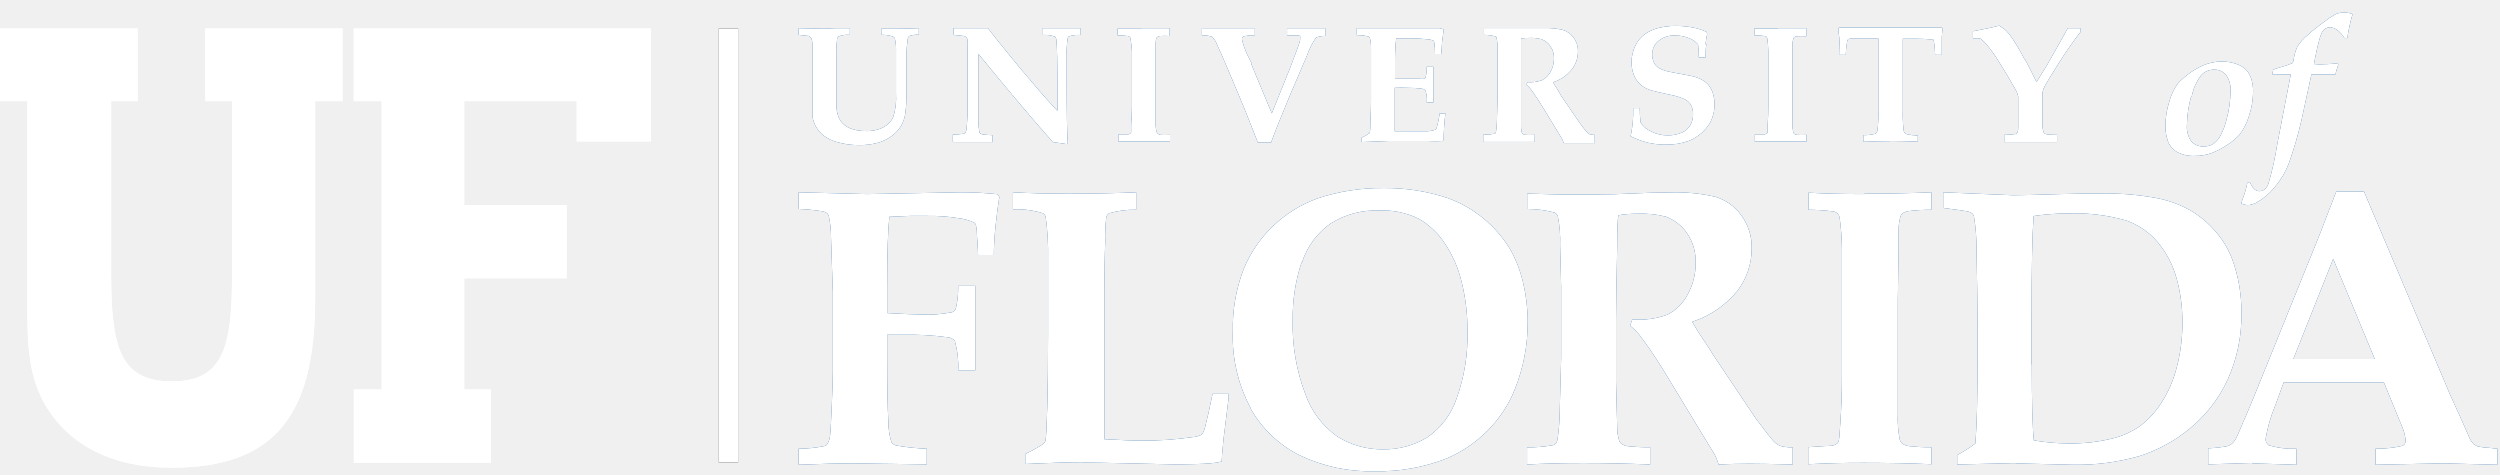
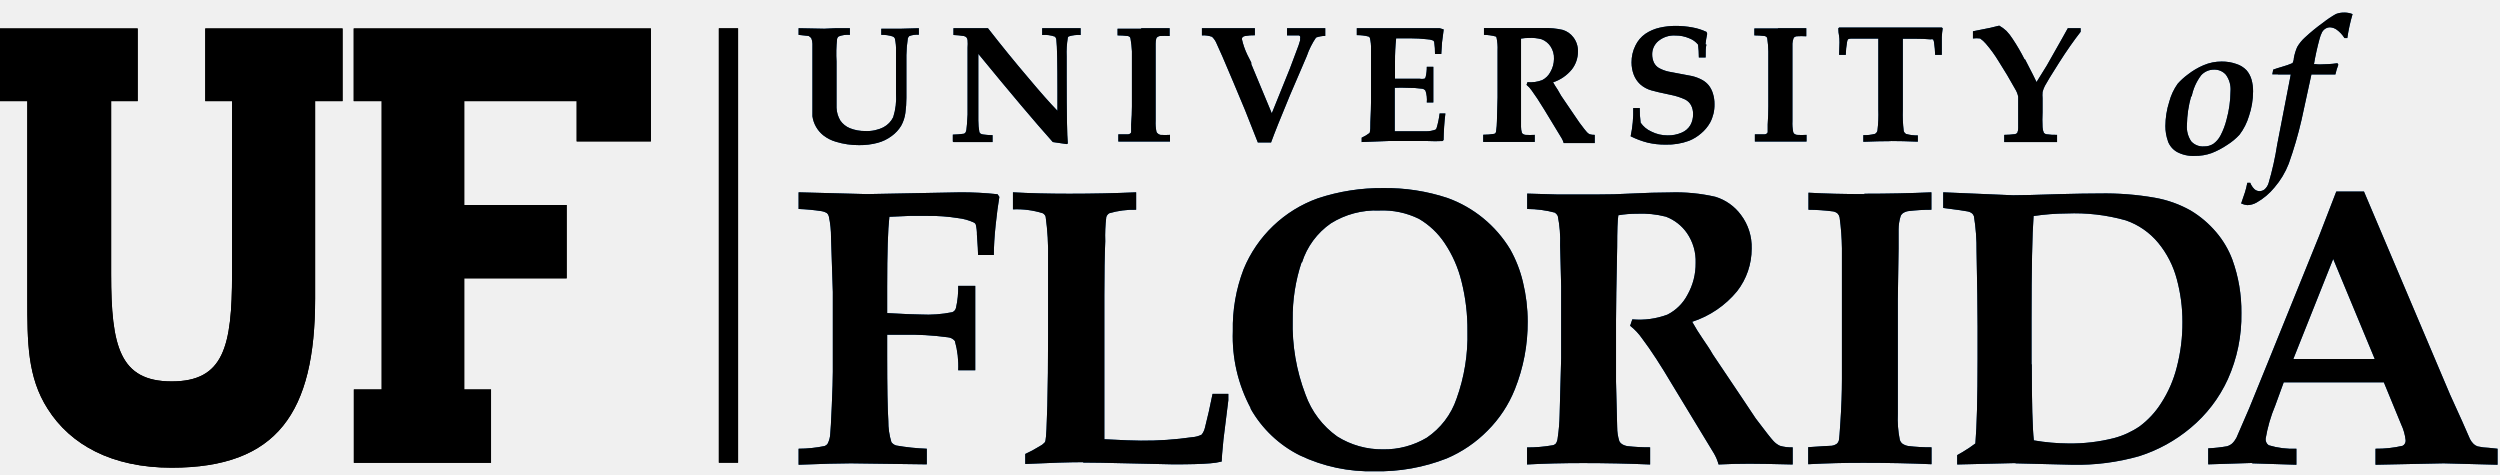
<svg xmlns="http://www.w3.org/2000/svg" height="37" width="195">
  <g fill="none" fill-rule="evenodd">
    <path d="M56.07 2.21v33.88h1.5V2.21z" fill="#000" />
    <path d="M169.09 11c.13.358.38.659.71.85.424.226.9.333 1.38.31a3.74 3.74 0 0 0 1.33-.22 6.17 6.17 0 0 0 1.23-.65 4.69 4.69 0 0 0 .94-.78 4.59 4.59 0 0 0 .74-1.46 6 6 0 0 0 .32-1.91 3.3 3.3 0 0 0-.12-.93 1.93 1.93 0 0 0-.39-.73 1.87 1.87 0 0 0-.79-.49 3.32 3.32 0 0 0-1.15-.19 3.56 3.56 0 0 0-1.42.29 5.47 5.47 0 0 0-1.23.73 5.18 5.18 0 0 0-.78.71 4.33 4.33 0 0 0-.66 1.41 6.36 6.36 0 0 0-.3 1.89 3.43 3.43 0 0 0 .2 1.18zm1.86-3.47a4 4 0 0 1 .74-1.66 1.34 1.34 0 0 1 1-.44 1.18 1.18 0 0 1 .93.4c.27.373.399.83.36 1.29a8.62 8.62 0 0 1-.31 2.21 5.51 5.51 0 0 1-.47 1.24 1.84 1.84 0 0 1-.56.65 1.28 1.28 0 0 1-.72.2 1.22 1.22 0 0 1-1-.39 2 2 0 0 1-.34-1.29 8.71 8.71 0 0 1 .33-2.23zm6.73-1.72h1l-1.06 5.47a23 23 0 0 1-.67 3 1.06 1.06 0 0 1-.31.49.64.64 0 0 1-.39.14.6.6 0 0 1-.4-.15 1.39 1.39 0 0 1-.33-.5h-.23c-.05.26-.11.51-.18.73s-.17.51-.3.88c.151.07.314.114.48.13.253-.006.5-.075.72-.2a4.94 4.94 0 0 0 1.4-1.18 6.38 6.38 0 0 0 1.11-1.85c.4-1.12.734-2.261 1-3.42l.77-3.54h1.87a4.7 4.7 0 0 1 .23-.76l-.07-.12a6.38 6.38 0 0 1-.71.07c-.527.033-.86.033-1 0h-.12a20.22 20.22 0 0 1 .43-1.95 2.67 2.67 0 0 1 .2-.54.75.75 0 0 1 .27-.28.67.67 0 0 1 .35-.1 1 1 0 0 1 .53.19c.24.176.444.396.6.65h.22a13.43 13.43 0 0 1 .41-1.87 1.68 1.68 0 0 0-.6-.12 1.8 1.8 0 0 0-.69.11 7.53 7.53 0 0 0-1 .67 14.67 14.67 0 0 0-1.42 1.16 3.1 3.1 0 0 0-.61.75 3.86 3.86 0 0 0-.26.86c0 .19-.07.31-.1.39a5.66 5.66 0 0 1-.79.28c-.32.093-.56.17-.72.23l-.07.37h.44zM76.07 22.3h-1.33a7.08 7.08 0 0 1-.17 1.7.47.47 0 0 1-.29.35 9.82 9.82 0 0 1-2.47.18c-.453 0-1.323-.037-2.61-.11v-2.08c0-2.62.057-4.43.17-5.43l1.59-.07h1.43a13.64 13.64 0 0 1 2.32.17 4 4 0 0 1 1.26.35.29.29 0 0 1 .14.15c.063.262.094.53.09.8.06.813.09 1.34.09 1.58h1.23c0-.667.047-1.443.14-2.33s.19-1.62.29-2.2l-.14-.21a26.18 26.18 0 0 0-2.9-.15l-7.28.14-5.34-.14v1.3c.6.023 1.197.08 1.79.17.153.024.299.078.43.16a.49.49 0 0 1 .14.25 7.61 7.61 0 0 1 .17 1.65c.093 2.667.14 4.08.14 4.24V29c0 .533-.027 1.413-.08 2.64s-.093 1.957-.12 2.19a1.87 1.87 0 0 1-.21.79.47.47 0 0 1-.23.17 10.22 10.22 0 0 1-2.03.21v1.25c1.86-.073 3.22-.11 4.08-.11l5.92.08V35a17.42 17.42 0 0 1-2.38-.25.71.71 0 0 1-.38-.26 5.51 5.51 0 0 1-.24-1.67c-.06-.96-.09-2.627-.09-5v-1.71h1.21c1.18-.026 2.36.04 3.53.2a.76.76 0 0 1 .54.29 7.18 7.18 0 0 1 .26 2.28h1.33zm8.42 13.78c.667 0 1.827.02 3.48.06l3.56.08c1.293 0 2.247-.027 2.86-.08a5.15 5.15 0 0 0 .9-.14c0-.193.047-.767.14-1.72l.38-3.06v-.5h-1.23c-.193.973-.39 1.847-.59 2.62a1.39 1.39 0 0 1-.26.56 1.88 1.88 0 0 1-.74.2 26.43 26.43 0 0 1-4 .27c-.507 0-1.457-.037-2.85-.11v-2.58-4.29-4.37c0-1.693.023-3.097.07-4.21a12.27 12.27 0 0 1 .08-1.88.53.53 0 0 1 .24-.3 6.89 6.89 0 0 1 2.09-.27V15c-1.647.073-3.387.11-5.22.11-1.647 0-3.11-.037-4.39-.11v1.33a6.79 6.79 0 0 1 2.32.3.47.47 0 0 1 .23.27c.15 1.08.214 2.17.19 3.26v5.91c0 2.173-.02 4.033-.06 5.58s-.087 2.447-.14 2.7a.36.36 0 0 1-.07.17 1.44 1.44 0 0 1-.41.3 9.88 9.88 0 0 1-1.1.59v.78c2-.093 3.503-.14 4.51-.14zm13.06-4.2a9.06 9.06 0 0 0 3.84 3.64 12.82 12.82 0 0 0 5.85 1.24 14.54 14.54 0 0 0 5.6-1 9.93 9.93 0 0 0 3.19-2.17 9.58 9.58 0 0 0 2.13-3.23 14 14 0 0 0 1-5.28 13 13 0 0 0-.37-3.08 9.81 9.81 0 0 0-1-2.56 9.47 9.47 0 0 0-4.89-4 15.28 15.28 0 0 0-5-.77 15.71 15.71 0 0 0-5.11.8A9.85 9.85 0 0 0 97 21a12.76 12.76 0 0 0-.84 4.83 11.82 11.82 0 0 0 1.39 6zm4-11.39a5.87 5.87 0 0 1 2.26-3.07 6.61 6.61 0 0 1 3.76-1 6.4 6.4 0 0 1 3.11.65 6.12 6.12 0 0 1 2 1.89 9.34 9.34 0 0 1 1.32 3 15.25 15.25 0 0 1 .46 3.88 14.37 14.37 0 0 1-.85 5.26 6 6 0 0 1-2.32 3.04 6.47 6.47 0 0 1-3.41.91 6.56 6.56 0 0 1-3.57-1 6.82 6.82 0 0 1-2.48-3.27 15.21 15.21 0 0 1-1-5.85 13.66 13.66 0 0 1 .7-4.49zm19.74-3.89a.57.57 0 0 1 .22.26 9.7 9.7 0 0 1 .18 2.27l.08 3.2v5.62l-.12 4.42a14.11 14.11 0 0 1-.15 1.79 1 1 0 0 1-.13.42.46.46 0 0 1-.26.15 11.4 11.4 0 0 1-2 .17v1.33c1.333-.073 2.79-.11 4.37-.11 1.767 0 3.51.037 5.23.11v-1.34a15.11 15.11 0 0 1-1.76-.09 1.18 1.18 0 0 1-.44-.16.62.62 0 0 1-.2-.22 3.58 3.58 0 0 1-.17-1.1c0-.28-.03-1.46-.09-3.54v-4.81c0-.96.03-2.867.09-5.72 0-1.273.03-2.093.09-2.46a8.54 8.54 0 0 1 1.44-.12 7.7 7.7 0 0 1 2.27.23 3.52 3.52 0 0 1 1.65 1.29c.466.682.7 1.495.67 2.32a4.93 4.93 0 0 1-.64 2.49 3.59 3.59 0 0 1-1.56 1.54 6.24 6.24 0 0 1-2.74.37l-.17.5c.362.284.679.621.94 1 .667.88 1.453 2.087 2.36 3.62l3.24 5.34c.157.27.278.559.36.86.8-.04 1.603-.06 2.41-.06.667 0 1.79.02 3.37.06v-1.34a3 3 0 0 1-1-.12 1.6 1.6 0 0 1-.5-.37c-.173-.18-.637-.77-1.39-1.77l-1-1.5-2.35-3.5-.17-.29c-.06-.1-.24-.38-.57-.86s-.61-.93-.86-1.38a7.56 7.56 0 0 0 3.5-2.38 5.39 5.39 0 0 0 1.14-3.33 4.15 4.15 0 0 0-.83-2.62 3.88 3.88 0 0 0-2-1.42 13.78 13.78 0 0 0-3.56-.34c-.82 0-1.853.03-3.1.09-.76.047-1.667.07-2.72.07h-2.88l-2.42-.07v1.2a8.55 8.55 0 0 1 2.22.3zm24.15-1.46c-1.647 0-3.107-.037-4.38-.11v1.33a16 16 0 0 1 1.92.13.75.75 0 0 1 .36.17.66.66 0 0 1 .15.3c.11.799.17 1.604.18 2.41v10.21c0 1.033-.04 2.153-.12 3.36-.05.83-.09 1.3-.12 1.42a.49.49 0 0 1-.14.24.9.9 0 0 1-.43.17c-.16 0-.767.037-1.82.11v1.33a76.478 76.478 0 0 1 4.35-.11c1.873 0 3.63.037 5.27.11v-1.32a14.41 14.41 0 0 1-1.81-.1 1.15 1.15 0 0 1-.46-.18.61.61 0 0 1-.21-.33 8.27 8.27 0 0 1-.15-2v-8.9c0-.193.02-1.527.06-4v-1.49a3.57 3.57 0 0 1 .15-1 .5.5 0 0 1 .17-.25 1.06 1.06 0 0 1 .41-.17 14.82 14.82 0 0 1 1.83-.11V15c-1.647.073-3.393.11-5.24.11zm11.71 21l4.49.11a17.7 17.7 0 0 0 5.22-.67 11.79 11.79 0 0 0 4-2.2 10.73 10.73 0 0 0 2.91-3.8 12.09 12.09 0 0 0 1.06-5.16 11.87 11.87 0 0 0-.71-4.18 7.21 7.21 0 0 0-1.25-2.12 8 8 0 0 0-2-1.7 8.78 8.78 0 0 0-2.81-1 22.57 22.57 0 0 0-4.29-.33c-.78 0-1.813.017-3.1.05-1.787.06-3.003.09-3.65.09l-5.45-.23v1.22c1.093.14 1.727.23 1.9.27a.77.77 0 0 1 .38.18.53.53 0 0 1 .12.21c.145.903.212 1.816.2 2.73.053 2.573.08 4.527.08 5.86V28c0 3.04-.057 5.237-.17 6.59-.32.243-.654.466-1 .67l-.42.24v.73l4.58-.11zm1.31-7.71v-3.5c0-3.96.053-6.653.16-8.08a18.17 18.17 0 0 1 2.57-.2 14.71 14.71 0 0 1 4.63.54 5.69 5.69 0 0 1 2.53 1.76 7.46 7.46 0 0 1 1.44 2.82 12.69 12.69 0 0 1 .44 3.34 13.59 13.59 0 0 1-.44 3.53 9.34 9.34 0 0 1-1.23 2.82 6.77 6.77 0 0 1-1.66 1.79 6.49 6.49 0 0 1-2 .92 13.63 13.63 0 0 1-3.57.42 16.32 16.32 0 0 1-2.69-.24c-.107-.96-.16-2.94-.16-5.94zm17.17 7.71l3.49.11V35a6.49 6.49 0 0 1-2.16-.27.56.56 0 0 1-.24-.51c.148-.89.4-1.759.75-2.59l.66-1.81h7.81l1.35 3.28c.185.391.303.81.35 1.24a.45.45 0 0 1-.23.43 8.8 8.8 0 0 1-2.12.23v1.25l5.31-.11 4.21.11V35l-.67-.07a4.7 4.7 0 0 1-.88-.11.9.9 0 0 1-.31-.18 1.46 1.46 0 0 1-.29-.39l-.61-1.39-.94-2.07-6.72-15.85h-2.16l-1.33 3.44-3.95 9.75a548.915 548.915 0 0 1-1.51 3.71 257.941 257.941 0 0 1-1 2.31 1.74 1.74 0 0 1-.34.45 1.08 1.08 0 0 1-.4.21c-.483.085-.97.138-1.46.16v1.25l3.47-.11zm6.36-15.94l3.24 7.8h-6.35l3.12-7.83zM63.08 2.81a.51.51 0 0 1 .21.19c.05.131.077.27.08.41v5.66a2.32 2.32 0 0 0 .84 1.48 2.9 2.9 0 0 0 1 .51 6.06 6.06 0 0 0 1.8.26 5.37 5.37 0 0 0 1.45-.18 3.22 3.22 0 0 0 1.09-.53 2.71 2.71 0 0 0 .74-.8 2.81 2.81 0 0 0 .33-1 8.8 8.8 0 0 0 .08-1.18V6.1 4.3a9.37 9.37 0 0 1 .11-1.3.36.36 0 0 1 .12-.19 1.74 1.74 0 0 1 .74-.1V2.2l-1.38.04h-1.55v.48a2.57 2.57 0 0 1 .91.13.3.3 0 0 1 .15.15c.073.328.103.664.09 1v3.3a5 5 0 0 1-.22 1.84 1.75 1.75 0 0 1-.75.78 2.81 2.81 0 0 1-1.41.3 3.08 3.08 0 0 1-1.22-.22 1.69 1.69 0 0 1-.74-.59 2.09 2.09 0 0 1-.3-1V4.8a10.45 10.45 0 0 1 .04-1.74.31.31 0 0 1 .13-.22 1.93 1.93 0 0 1 .87-.12V2.2h-1.12l-.88.04-2-.04v.52l.83.09zm11.29 8.27h3.05v-.54h-.13a5.58 5.58 0 0 1-.6-.05.44.44 0 0 1-.21-.07.26.26 0 0 1-.09-.12 5 5 0 0 1-.08-.9V4.2c2.507 3.06 4.443 5.353 5.81 6.88l1.09.16.08-.05c-.06-.6-.09-2.307-.09-5.12V4.4a7.06 7.06 0 0 1 .09-1.46.16.16 0 0 1 .07-.1c.3-.094.616-.132.93-.11V2.2h-3v.53c.339-.03.68.015 1 .13a.45.45 0 0 1 .11.31c.053.4.08 1.733.08 4v1.47c-.587-.607-1.327-1.443-2.22-2.51a110.922 110.922 0 0 1-3.2-3.93h-2.69v.53c.271.01.542.036.81.08a.41.41 0 0 1 .2.1.47.47 0 0 1 .09.21c.016.2.016.4 0 .6V8.94c-.033.62-.063 1.01-.09 1.17a.56.56 0 0 1-.08.24.28.28 0 0 1-.12.08 7 7 0 0 1-.86.07v.54zM89 2.24h-1.83v.52c.267 0 .535.017.8.05a.31.31 0 0 1 .15.07.27.27 0 0 1 .06.13c.057.327.094.658.11.99V8.3c0 .433-.02.903-.06 1.41v.6a.2.2 0 0 1-.06.1.38.38 0 0 1-.18.07h-.76v.56h4.03v-.52a6 6 0 0 1-.76 0 .48.48 0 0 1-.21-.12.26.26 0 0 1-.09-.14 3.45 3.45 0 0 1-.06-.85V5.7 4.02 3.4a1.51 1.51 0 0 1 .05-.4.21.21 0 0 1 .1-.12.44.44 0 0 1 .17-.07 6.25 6.25 0 0 1 .77 0V2.2h-2.2zm10.14 8.88c.26-.72.753-1.953 1.48-3.7l.86-2 .45-1.05a6 6 0 0 1 .72-1.44 2.1 2.1 0 0 1 .72-.13v-.6H100.39v.56H101.32a.22.22 0 0 1 .09.08.31.31 0 0 1 0 .16.8.8 0 0 1 0 .15c-.04.173-.157.507-.35 1a73.78 73.78 0 0 1-.45 1.2L99.2 8.84 97.6 5v-.12l-.31-.61a5.69 5.69 0 0 1-.42-1.21.22.22 0 0 1 .05-.16.36.36 0 0 1 .19-.09 3.93 3.93 0 0 1 .77-.06V2.2h-4.13v.56a2.06 2.06 0 0 1 .79.11c.163.157.289.349.37.56.16.32.593 1.32 1.3 3l.9 2.15 1 2.53h1zm9.15-.12h3.08c.383.02.767.02 1.15 0l.08-.08a19.6 19.6 0 0 1 .14-2.07h-.45a6.68 6.68 0 0 1-.24 1.15.23.23 0 0 1-.08.11 2.05 2.05 0 0 1-.71.13H108.79V6.85a9.13 9.13 0 0 1 1 0 7.5 7.5 0 0 1 1.13.07c.11.01.208.07.27.16.095.293.129.603.1.91h.51V5.21h-.51a3.28 3.28 0 0 1-.09.8.24.24 0 0 1-.09.13 1.16 1.16 0 0 1-.4 0h-1.9V4.82a16.15 16.15 0 0 1 .09-1.83h1.15a11 11 0 0 1 1.23.07 1.5 1.5 0 0 1 .51.1.23.23 0 0 1 .08.13c.044.305.064.612.06.92h.49l.06-.92.12-.92v-.08l-.31-.09H105.83v.54c.31-.003.62.034.92.11a.2.2 0 0 1 .1.1c.07.288.1.584.09.88v4.09c0 .333-.017.863-.05 1.59 0 .4 0 .69-.06.86-.192.147-.4.27-.62.37v.34zm8.35-8.18a.23.23 0 0 1 .09.11c.068.329.095.665.08 1V7.6l-.05 1.85a5.77 5.77 0 0 1-.06.75.41.41 0 0 1-.05.18.2.2 0 0 1-.11.06 4.9 4.9 0 0 1-.85.07v.56h4.02v-.55a6.36 6.36 0 0 1-.74 0 .49.49 0 0 1-.18-.07.26.26 0 0 1-.08-.09 1.54 1.54 0 0 1-.07-.46V8.41v-2-2.4-1a3.59 3.59 0 0 1 .6-.05 3.21 3.21 0 0 1 1 .1c.28.106.52.294.69.54.2.294.299.645.28 1a2.06 2.06 0 0 1-.27 1 1.49 1.49 0 0 1-.65.65 2.61 2.61 0 0 1-1.15.16l-.07.21c.15.119.282.26.39.42.273.367.607.873 1 1.52l1.36 2.24c.065.113.115.234.15.36h2.42v-.64a1.25 1.25 0 0 1-.4-.05.65.65 0 0 1-.21-.16c-.073-.073-.267-.32-.58-.74l-.43-.63-1-1.47-.07-.12-.2-.35c-.13-.2-.26-.39-.36-.58a3.16 3.16 0 0 0 1.46-1c.313-.4.482-.893.48-1.4a1.74 1.74 0 0 0-.35-1.1 1.62 1.62 0 0 0-.84-.59 5.75 5.75 0 0 0-1.49-.14h-4.65v.53c.314.002.627.046.93.13zm16.39.63a7.37 7.37 0 0 1 .13-.81l-.05-.15a4.32 4.32 0 0 0-1.1-.35 7 7 0 0 0-1.3-.12 5.58 5.58 0 0 0-1.26.14 3.29 3.29 0 0 0-1.1.47 2.36 2.36 0 0 0-.79.93 2.9 2.9 0 0 0-.3 1.31 2.68 2.68 0 0 0 .17.95 2 2 0 0 0 .5.75c.252.226.554.39.88.48.24.073.743.19 1.51.35a4.93 4.93 0 0 1 1.12.36c.2.102.364.262.47.46.106.214.157.451.15.69a1.7 1.7 0 0 1-.21.85 1.42 1.42 0 0 1-.69.59 2.59 2.59 0 0 1-1.08.21 2.76 2.76 0 0 1-1.28-.3 2 2 0 0 1-.83-.69 7.94 7.94 0 0 1-.07-1.14h-.51a9.27 9.27 0 0 1-.2 2.2 6.63 6.63 0 0 0 1.34.5 6 6 0 0 0 1.39.15 4.92 4.92 0 0 0 1.83-.3c.34-.138.653-.33.93-.57a3.05 3.05 0 0 0 .71-.85c.233-.44.35-.932.34-1.43a2.67 2.67 0 0 0-.12-.83 2 2 0 0 0-.31-.62 1.73 1.73 0 0 0-.5-.43 3.26 3.26 0 0 0-.83-.32l-.85-.16-1-.19a2.81 2.81 0 0 1-.73-.28 1 1 0 0 1-.38-.41 1.54 1.54 0 0 1-.14-.68 1.34 1.34 0 0 1 .47-1 1.9 1.9 0 0 1 1.34-.44 2.66 2.66 0 0 1 1.09.22c.266.1.5.27.68.49.04.332.06.666.06 1h.53c0-.43 0-.78.06-1zm5.64-1.23h-1.83v.54a6.7 6.7 0 0 1 .8.05.31.31 0 0 1 .15.07.27.27 0 0 1 .06.13 8 8 0 0 1 .08 1V8.3c0 .433-.017.903-.05 1.41v.6a.2.2 0 0 1-.06.1.38.38 0 0 1-.18.07h-.76v.56h4.03v-.52a6 6 0 0 1-.76 0 .48.48 0 0 1-.19-.08.25.25 0 0 1-.09-.14 3.44 3.44 0 0 1-.06-.85V5.7 4.02 3.4a1.52 1.52 0 0 1 .08-.4.22.22 0 0 1 .07-.1.45.45 0 0 1 .17-.07 6.23 6.23 0 0 1 .76 0V2.2h-2.2zm8.84 8.78c.567 0 1.26.017 2.08.05v-.49a3 3 0 0 1-.91-.11.38.38 0 0 1-.19-.24 10.43 10.43 0 0 1-.07-1.65v-3.8-1.74h.91c.487 0 .903.017 1.25.05a.43.43 0 0 1 .2 0 .6.6 0 0 1 .08.27c.047.311.074.625.08.94h.52V2.89a6.52 6.52 0 0 1 .07-.68l-.06-.06H143.45l-.06.06c0 .213.02.413.06.6s.04.677 0 1.47h.52c.007-.335.04-.67.1-1a.42.42 0 0 1 .08-.22.55.55 0 0 1 .24-.05h2.12v5.54a10.3 10.3 0 0 1-.07 1.64.39.39 0 0 1-.19.25 3.12 3.12 0 0 1-.91.1v.52c.78-.033 1.473-.05 2.08-.05zm10.4-6.38a15.08 15.08 0 0 0-.92-1.58 4 4 0 0 0-.49-.63 2.89 2.89 0 0 0-.56-.41l-.7.17-1.35.27V3a2.13 2.13 0 0 1 .56 0c.168.116.319.254.45.41a10.2 10.2 0 0 1 1 1.38c.453.707.88 1.423 1.28 2.15a1.8 1.8 0 0 1 .24.6v2.44a.94.94 0 0 1-.07.38.3.3 0 0 1-.17.1 6.83 6.83 0 0 1-.85.06v.56h4.12v-.56a5.21 5.21 0 0 1-.84-.05.35.35 0 0 1-.19-.11 1.2 1.2 0 0 1-.1-.44c-.02-.39-.02-.78 0-1.17V7.66a2.59 2.59 0 0 1 0-.48c.04-.167.1-.328.18-.48.14-.267.507-.867 1.1-1.8s1.157-1.74 1.69-2.42V2.2h-1c-.06.12-.21.39-.44.79l-1.2 2.12-.8 1.29c-.1-.22-.397-.807-.89-1.76z" fill="#004b93" fill-rule="nonzero" />
-     <g fill="#ffffff">
-       <path d="M36.21 30.38v-8.67h7.99v-5.72h-7.99v-8.1h8.77v3.14h5.79V2.22H27.59v5.67h2.18v22.49H27.6v5.72h10.7v-5.72zm-11.63-7.09V7.89h2.14V2.22H16.01v5.67h2.09v13.49c0 5.66-.65 8.37-4.71 8.37S8.67 27 8.67 21.38V7.89h2.07V2.22H0v5.67h2.13v15.4c0 3.37 0 6.12 1.59 8.6 1.77 2.8 5 4.59 9.66 4.59 8.26 0 11.2-4.31 11.2-13.19zM56.07 2.21v33.88h1.5V2.21z" fill="#ffffff" />
+     <g fill="#000">
+       <path d="M36.21 30.38v-8.67h7.99v-5.72h-7.99v-8.1h8.77v3.14h5.79V2.22H27.59v5.67h2.18v22.49H27.6v5.72h10.7v-5.72zm-11.63-7.09V7.89h2.14V2.22H16.01v5.67h2.09v13.49c0 5.66-.65 8.37-4.71 8.37S8.67 27 8.67 21.38V7.89h2.07V2.22H0v5.67h2.13v15.4c0 3.37 0 6.12 1.59 8.6 1.77 2.8 5 4.59 9.66 4.59 8.26 0 11.2-4.31 11.2-13.19zM56.07 2.21v33.88h1.5V2.21z" />
      <path d="M169.09 11c.13.358.38.659.71.85.424.226.9.333 1.38.31a3.74 3.74 0 0 0 1.33-.22 6.17 6.17 0 0 0 1.23-.65 4.69 4.69 0 0 0 .94-.78 4.59 4.59 0 0 0 .74-1.46 6 6 0 0 0 .32-1.91 3.3 3.3 0 0 0-.12-.93 1.93 1.93 0 0 0-.39-.73 1.87 1.87 0 0 0-.79-.49 3.32 3.32 0 0 0-1.15-.19 3.56 3.56 0 0 0-1.42.29 5.47 5.47 0 0 0-1.23.73 5.18 5.18 0 0 0-.78.71 4.33 4.33 0 0 0-.66 1.41 6.36 6.36 0 0 0-.3 1.89 3.43 3.43 0 0 0 .2 1.18zm1.86-3.47a4 4 0 0 1 .74-1.66 1.34 1.34 0 0 1 1-.44 1.18 1.18 0 0 1 .93.4c.27.373.399.83.36 1.29a8.62 8.62 0 0 1-.31 2.21 5.51 5.51 0 0 1-.47 1.24 1.84 1.84 0 0 1-.56.65 1.28 1.28 0 0 1-.72.2 1.22 1.22 0 0 1-1-.39 2 2 0 0 1-.34-1.29 8.71 8.71 0 0 1 .33-2.23zm6.73-1.72h1l-1.06 5.47a23 23 0 0 1-.67 3 1.06 1.06 0 0 1-.31.49.64.64 0 0 1-.39.14.6.6 0 0 1-.4-.15 1.39 1.39 0 0 1-.33-.5h-.23c-.05.26-.11.51-.18.73s-.17.51-.3.88c.151.07.314.114.48.13.253-.006.5-.075.72-.2a4.94 4.94 0 0 0 1.4-1.18 6.38 6.38 0 0 0 1.11-1.85c.4-1.12.734-2.261 1-3.42l.77-3.54h1.87a4.7 4.7 0 0 1 .23-.76l-.07-.12a6.38 6.38 0 0 1-.71.07c-.527.033-.86.033-1 0h-.12a20.22 20.22 0 0 1 .43-1.95 2.67 2.67 0 0 1 .2-.54.75.75 0 0 1 .27-.28.67.67 0 0 1 .35-.1 1 1 0 0 1 .53.19c.24.176.444.396.6.65h.22a13.43 13.43 0 0 1 .41-1.87 1.68 1.68 0 0 0-.6-.12 1.8 1.8 0 0 0-.69.11 7.53 7.53 0 0 0-1 .67 14.67 14.67 0 0 0-1.42 1.16 3.1 3.1 0 0 0-.61.75 3.86 3.86 0 0 0-.26.86c0 .19-.07.31-.1.39a5.66 5.66 0 0 1-.79.28c-.32.093-.56.17-.72.23l-.07.37h.44zM76.07 22.3h-1.33a7.08 7.08 0 0 1-.17 1.7.47.47 0 0 1-.29.35 9.82 9.82 0 0 1-2.47.18c-.453 0-1.323-.037-2.61-.11v-2.08c0-2.62.057-4.43.17-5.43l1.59-.07h1.43a13.64 13.64 0 0 1 2.32.17 4 4 0 0 1 1.26.35.29.29 0 0 1 .14.15c.063.262.094.53.09.8.06.813.09 1.34.09 1.58h1.23c0-.667.047-1.443.14-2.33s.19-1.62.29-2.2l-.14-.21a26.18 26.18 0 0 0-2.9-.15l-7.28.14-5.34-.14v1.3c.6.023 1.197.08 1.79.17.153.024.299.078.43.16a.49.49 0 0 1 .14.25 7.61 7.61 0 0 1 .17 1.65c.093 2.667.14 4.08.14 4.24V29c0 .533-.027 1.413-.08 2.64s-.093 1.957-.12 2.19a1.87 1.87 0 0 1-.21.79.47.47 0 0 1-.23.17 10.22 10.22 0 0 1-2.03.21v1.25c1.86-.073 3.22-.11 4.08-.11l5.92.08V35a17.42 17.42 0 0 1-2.38-.25.71.71 0 0 1-.38-.26 5.51 5.51 0 0 1-.24-1.67c-.06-.96-.09-2.627-.09-5v-1.71h1.21c1.18-.026 2.36.04 3.53.2a.76.76 0 0 1 .54.29 7.18 7.18 0 0 1 .26 2.28h1.33zm8.42 13.78c.667 0 1.827.02 3.48.06l3.56.08c1.293 0 2.247-.027 2.86-.08a5.15 5.15 0 0 0 .9-.14c0-.193.047-.767.14-1.72l.38-3.06v-.5h-1.23c-.193.973-.39 1.847-.59 2.62a1.39 1.39 0 0 1-.26.56 1.88 1.88 0 0 1-.74.2 26.43 26.43 0 0 1-4 .27c-.507 0-1.457-.037-2.85-.11v-2.58-4.29-4.37c0-1.693.023-3.097.07-4.21a12.27 12.27 0 0 1 .08-1.88.53.53 0 0 1 .24-.3 6.89 6.89 0 0 1 2.09-.27V15c-1.647.073-3.387.11-5.22.11-1.647 0-3.11-.037-4.39-.11v1.33a6.79 6.79 0 0 1 2.32.3.47.47 0 0 1 .23.27c.15 1.08.214 2.17.19 3.26v5.91c0 2.173-.02 4.033-.06 5.58s-.087 2.447-.14 2.7a.36.36 0 0 1-.07.17 1.44 1.44 0 0 1-.41.3 9.88 9.88 0 0 1-1.1.59v.78c2-.093 3.503-.14 4.51-.14zm13.06-4.2a9.06 9.06 0 0 0 3.84 3.64 12.82 12.82 0 0 0 5.85 1.24 14.54 14.54 0 0 0 5.6-1 9.93 9.93 0 0 0 3.19-2.17 9.58 9.58 0 0 0 2.13-3.23 14 14 0 0 0 1-5.28 13 13 0 0 0-.37-3.08 9.81 9.81 0 0 0-1-2.56 9.47 9.47 0 0 0-4.89-4 15.28 15.28 0 0 0-5-.77 15.71 15.71 0 0 0-5.11.8A9.85 9.85 0 0 0 97 21a12.76 12.76 0 0 0-.84 4.83 11.82 11.82 0 0 0 1.39 6zm4-11.39a5.87 5.87 0 0 1 2.26-3.07 6.61 6.61 0 0 1 3.76-1 6.4 6.4 0 0 1 3.11.65 6.12 6.12 0 0 1 2 1.89 9.34 9.34 0 0 1 1.32 3 15.25 15.25 0 0 1 .46 3.88 14.37 14.37 0 0 1-.85 5.26 6 6 0 0 1-2.32 3.04 6.47 6.47 0 0 1-3.41.91 6.56 6.56 0 0 1-3.57-1 6.82 6.82 0 0 1-2.48-3.27 15.21 15.21 0 0 1-1-5.85 13.66 13.66 0 0 1 .7-4.49zm19.74-3.89a.57.57 0 0 1 .22.26 9.7 9.7 0 0 1 .18 2.27l.08 3.2v5.62l-.12 4.42a14.11 14.11 0 0 1-.15 1.79 1 1 0 0 1-.13.42.46.46 0 0 1-.26.15 11.4 11.4 0 0 1-2 .17v1.33c1.333-.073 2.79-.11 4.37-.11 1.767 0 3.51.037 5.23.11v-1.34a15.11 15.11 0 0 1-1.76-.09 1.18 1.18 0 0 1-.44-.16.62.62 0 0 1-.2-.22 3.58 3.58 0 0 1-.17-1.1c0-.28-.03-1.46-.09-3.54v-4.81c0-.96.03-2.867.09-5.72 0-1.273.03-2.093.09-2.46a8.54 8.54 0 0 1 1.44-.12 7.7 7.7 0 0 1 2.27.23 3.52 3.52 0 0 1 1.65 1.29c.466.682.7 1.495.67 2.32a4.93 4.93 0 0 1-.64 2.49 3.59 3.59 0 0 1-1.56 1.54 6.24 6.24 0 0 1-2.74.37l-.17.5c.362.284.679.621.94 1 .667.88 1.453 2.087 2.36 3.62l3.24 5.34c.157.27.278.559.36.86.8-.04 1.603-.06 2.41-.06.667 0 1.79.02 3.37.06v-1.34a3 3 0 0 1-1-.12 1.6 1.6 0 0 1-.5-.37c-.173-.18-.637-.77-1.39-1.77l-1-1.5-2.35-3.5-.17-.29c-.06-.1-.24-.38-.57-.86s-.61-.93-.86-1.38a7.56 7.56 0 0 0 3.5-2.38 5.39 5.39 0 0 0 1.14-3.33 4.15 4.15 0 0 0-.83-2.62 3.88 3.88 0 0 0-2-1.42 13.78 13.78 0 0 0-3.56-.34c-.82 0-1.853.03-3.1.09-.76.047-1.667.07-2.72.07h-2.88l-2.42-.07v1.2a8.55 8.55 0 0 1 2.22.3zm24.15-1.46c-1.647 0-3.107-.037-4.38-.11v1.33a16 16 0 0 1 1.92.13.75.75 0 0 1 .36.17.66.66 0 0 1 .15.3c.11.799.17 1.604.18 2.41v10.21c0 1.033-.04 2.153-.12 3.36-.05.83-.09 1.3-.12 1.42a.49.49 0 0 1-.14.24.9.9 0 0 1-.43.17c-.16 0-.767.037-1.82.11v1.33a76.478 76.478 0 0 1 4.35-.11c1.873 0 3.63.037 5.27.11v-1.32a14.41 14.41 0 0 1-1.81-.1 1.15 1.15 0 0 1-.46-.18.61.61 0 0 1-.21-.33 8.27 8.27 0 0 1-.15-2v-8.9c0-.193.02-1.527.06-4v-1.49a3.57 3.57 0 0 1 .15-1 .5.5 0 0 1 .17-.25 1.06 1.06 0 0 1 .41-.17 14.82 14.82 0 0 1 1.83-.11V15c-1.647.073-3.393.11-5.24.11zm11.71 21l4.49.11a17.7 17.7 0 0 0 5.22-.67 11.79 11.79 0 0 0 4-2.2 10.73 10.73 0 0 0 2.91-3.8 12.09 12.09 0 0 0 1.06-5.16 11.87 11.87 0 0 0-.71-4.18 7.21 7.21 0 0 0-1.25-2.12 8 8 0 0 0-2-1.7 8.78 8.78 0 0 0-2.81-1 22.57 22.57 0 0 0-4.29-.33c-.78 0-1.813.017-3.1.05-1.787.06-3.003.09-3.65.09l-5.45-.23v1.22c1.093.14 1.727.23 1.9.27a.77.77 0 0 1 .38.18.53.53 0 0 1 .12.21c.145.903.212 1.816.2 2.73.053 2.573.08 4.527.08 5.86V28c0 3.04-.057 5.237-.17 6.59-.32.243-.654.466-1 .67l-.42.24v.73l4.58-.11zm1.31-7.71v-3.5c0-3.96.053-6.653.16-8.08a18.17 18.17 0 0 1 2.57-.2 14.71 14.71 0 0 1 4.63.54 5.69 5.69 0 0 1 2.53 1.76 7.46 7.46 0 0 1 1.44 2.82 12.69 12.69 0 0 1 .44 3.34 13.59 13.59 0 0 1-.44 3.53 9.34 9.34 0 0 1-1.23 2.82 6.77 6.77 0 0 1-1.66 1.79 6.49 6.49 0 0 1-2 .92 13.63 13.63 0 0 1-3.57.42 16.32 16.32 0 0 1-2.69-.24c-.107-.96-.16-2.94-.16-5.94zm17.17 7.71l3.49.11V35a6.49 6.49 0 0 1-2.16-.27.56.56 0 0 1-.24-.51c.148-.89.4-1.759.75-2.59l.66-1.81h7.81l1.35 3.28c.185.391.303.81.35 1.24a.45.45 0 0 1-.23.43 8.8 8.8 0 0 1-2.12.23v1.25l5.31-.11 4.21.11V35l-.67-.07a4.7 4.7 0 0 1-.88-.11.9.9 0 0 1-.31-.18 1.46 1.46 0 0 1-.29-.39l-.61-1.39-.94-2.07-6.72-15.85h-2.16l-1.33 3.44-3.95 9.75a548.915 548.915 0 0 1-1.51 3.71 257.941 257.941 0 0 1-1 2.31 1.74 1.74 0 0 1-.34.45 1.08 1.08 0 0 1-.4.21c-.483.085-.97.138-1.46.16v1.25l3.47-.11zm6.36-15.94l3.24 7.8h-6.35l3.12-7.83zM63.08 2.81a.51.51 0 0 1 .21.19c.05.131.077.27.08.41v5.66a2.32 2.32 0 0 0 .84 1.48 2.9 2.9 0 0 0 1 .51 6.06 6.06 0 0 0 1.8.26 5.37 5.37 0 0 0 1.45-.18 3.22 3.22 0 0 0 1.09-.53 2.71 2.71 0 0 0 .74-.8 2.81 2.81 0 0 0 .33-1 8.8 8.8 0 0 0 .08-1.18V6.1 4.3a9.37 9.37 0 0 1 .11-1.3.36.36 0 0 1 .12-.19 1.74 1.74 0 0 1 .74-.1V2.2l-1.38.04h-1.55v.48a2.57 2.57 0 0 1 .91.13.3.3 0 0 1 .15.15c.073.328.103.664.09 1v3.3a5 5 0 0 1-.22 1.84 1.75 1.75 0 0 1-.75.78 2.81 2.81 0 0 1-1.41.3 3.08 3.08 0 0 1-1.22-.22 1.69 1.69 0 0 1-.74-.59 2.09 2.09 0 0 1-.3-1V4.8a10.45 10.45 0 0 1 .04-1.74.31.31 0 0 1 .13-.22 1.93 1.93 0 0 1 .87-.12V2.2h-1.12l-.88.04-2-.04v.52l.83.09zm11.29 8.27h3.05v-.54h-.13a5.58 5.58 0 0 1-.6-.05.44.44 0 0 1-.21-.07.26.26 0 0 1-.09-.12 5 5 0 0 1-.08-.9V4.2c2.507 3.06 4.443 5.353 5.81 6.88l1.09.16.08-.05c-.06-.6-.09-2.307-.09-5.12V4.4a7.06 7.06 0 0 1 .09-1.46.16.16 0 0 1 .07-.1c.3-.094.616-.132.93-.11V2.2h-3v.53c.339-.03.68.015 1 .13a.45.45 0 0 1 .11.31c.053.4.08 1.733.08 4v1.47c-.587-.607-1.327-1.443-2.22-2.51a110.922 110.922 0 0 1-3.2-3.93h-2.69v.53c.271.01.542.036.81.08a.41.41 0 0 1 .2.1.47.47 0 0 1 .09.21c.016.2.016.4 0 .6V8.94c-.033.62-.063 1.01-.09 1.17a.56.56 0 0 1-.08.24.28.28 0 0 1-.12.08 7 7 0 0 1-.86.07v.54zM89 2.24h-1.83v.52c.267 0 .535.017.8.05a.31.31 0 0 1 .15.07.27.27 0 0 1 .06.13c.057.327.094.658.11.99V8.3c0 .433-.02.903-.06 1.41v.6a.2.2 0 0 1-.06.1.38.38 0 0 1-.18.07h-.76v.56h4.03v-.52a6 6 0 0 1-.76 0 .48.48 0 0 1-.21-.12.26.26 0 0 1-.09-.14 3.45 3.45 0 0 1-.06-.85V5.7 4.02 3.4a1.51 1.51 0 0 1 .05-.4.21.21 0 0 1 .1-.12.44.44 0 0 1 .17-.07 6.25 6.25 0 0 1 .77 0V2.2h-2.2zm10.14 8.88c.26-.72.753-1.953 1.48-3.7l.86-2 .45-1.05a6 6 0 0 1 .72-1.44 2.1 2.1 0 0 1 .72-.13v-.6H100.39v.56H101.32a.22.22 0 0 1 .09.08.31.31 0 0 1 0 .16.8.8 0 0 1 0 .15c-.04.173-.157.507-.35 1a73.78 73.78 0 0 1-.45 1.2L99.2 8.84 97.6 5v-.12l-.31-.61a5.69 5.69 0 0 1-.42-1.21.22.22 0 0 1 .05-.16.36.36 0 0 1 .19-.09 3.93 3.93 0 0 1 .77-.06V2.2h-4.13v.56a2.06 2.06 0 0 1 .79.11c.163.157.289.349.37.56.16.32.593 1.32 1.3 3l.9 2.15 1 2.53h1zm9.15-.12h3.08c.383.02.767.02 1.15 0l.08-.08a19.6 19.6 0 0 1 .14-2.07h-.45a6.68 6.68 0 0 1-.24 1.15.23.23 0 0 1-.08.11 2.05 2.05 0 0 1-.71.13H108.79V6.85a9.13 9.13 0 0 1 1 0 7.5 7.5 0 0 1 1.13.07c.11.01.208.07.27.16.095.293.129.603.1.91h.51V5.21h-.51a3.28 3.28 0 0 1-.09.8.24.24 0 0 1-.09.13 1.16 1.16 0 0 1-.4 0h-1.9V4.82a16.15 16.15 0 0 1 .09-1.83h1.15a11 11 0 0 1 1.23.07 1.5 1.5 0 0 1 .51.1.23.23 0 0 1 .08.13c.044.305.064.612.06.92h.49l.06-.92.12-.92v-.08l-.31-.09H105.83v.54c.31-.003.62.034.92.11a.2.2 0 0 1 .1.1c.07.288.1.584.09.88v4.09c0 .333-.017.863-.05 1.59 0 .4 0 .69-.06.86-.192.147-.4.27-.62.37v.34zm8.35-8.18a.23.23 0 0 1 .09.11c.068.329.095.665.08 1V7.6l-.05 1.85a5.77 5.77 0 0 1-.06.75.41.41 0 0 1-.05.18.2.2 0 0 1-.11.06 4.9 4.9 0 0 1-.85.07v.56h4.02v-.55a6.36 6.36 0 0 1-.74 0 .49.49 0 0 1-.18-.07.26.26 0 0 1-.08-.09 1.54 1.54 0 0 1-.07-.46V8.41v-2-2.4-1a3.59 3.59 0 0 1 .6-.05 3.21 3.21 0 0 1 1 .1c.28.106.52.294.69.54.2.294.299.645.28 1a2.06 2.06 0 0 1-.27 1 1.49 1.49 0 0 1-.65.65 2.61 2.61 0 0 1-1.15.16l-.07.21c.15.119.282.26.39.42.273.367.607.873 1 1.52l1.36 2.24c.065.113.115.234.15.36h2.42v-.64a1.25 1.25 0 0 1-.4-.05.65.65 0 0 1-.21-.16c-.073-.073-.267-.32-.58-.74l-.43-.63-1-1.47-.07-.12-.2-.35c-.13-.2-.26-.39-.36-.58a3.16 3.16 0 0 0 1.46-1c.313-.4.482-.893.48-1.4a1.74 1.74 0 0 0-.35-1.1 1.62 1.62 0 0 0-.84-.59 5.75 5.75 0 0 0-1.49-.14h-4.65v.53c.314.002.627.046.93.13zm16.39.63a7.37 7.37 0 0 1 .13-.81l-.05-.15a4.32 4.32 0 0 0-1.1-.35 7 7 0 0 0-1.3-.12 5.58 5.58 0 0 0-1.26.14 3.29 3.29 0 0 0-1.1.47 2.36 2.36 0 0 0-.79.93 2.9 2.9 0 0 0-.3 1.31 2.68 2.68 0 0 0 .17.95 2 2 0 0 0 .5.75c.252.226.554.39.88.48.24.073.743.19 1.51.35a4.93 4.93 0 0 1 1.12.36c.2.102.364.262.47.46.106.214.157.451.15.69a1.7 1.7 0 0 1-.21.85 1.42 1.42 0 0 1-.69.59 2.59 2.59 0 0 1-1.08.21 2.76 2.76 0 0 1-1.28-.3 2 2 0 0 1-.83-.69 7.94 7.94 0 0 1-.07-1.14h-.51a9.27 9.27 0 0 1-.2 2.2 6.63 6.63 0 0 0 1.34.5 6 6 0 0 0 1.39.15 4.92 4.92 0 0 0 1.83-.3c.34-.138.653-.33.93-.57a3.05 3.05 0 0 0 .71-.85c.233-.44.35-.932.34-1.43a2.67 2.67 0 0 0-.12-.83 2 2 0 0 0-.31-.62 1.73 1.73 0 0 0-.5-.43 3.26 3.26 0 0 0-.83-.32l-.85-.16-1-.19a2.81 2.81 0 0 1-.73-.28 1 1 0 0 1-.38-.41 1.54 1.54 0 0 1-.14-.68 1.34 1.34 0 0 1 .47-1 1.9 1.9 0 0 1 1.34-.44 2.66 2.66 0 0 1 1.09.22c.266.1.5.27.68.49.04.332.06.666.06 1h.53c0-.43 0-.78.06-1zm5.64-1.23h-1.83v.54a6.7 6.7 0 0 1 .8.05.31.31 0 0 1 .15.07.27.27 0 0 1 .06.13 8 8 0 0 1 .08 1V8.3c0 .433-.017.903-.05 1.41v.6a.2.2 0 0 1-.06.1.38.38 0 0 1-.18.07h-.76v.56h4.03v-.52a6 6 0 0 1-.76 0 .48.48 0 0 1-.19-.08.25.25 0 0 1-.09-.14 3.44 3.44 0 0 1-.06-.85V5.7 4.02 3.4a1.52 1.52 0 0 1 .08-.4.22.22 0 0 1 .07-.1.45.45 0 0 1 .17-.07 6.23 6.23 0 0 1 .76 0V2.2h-2.2zm8.84 8.78c.567 0 1.26.017 2.08.05v-.49a3 3 0 0 1-.91-.11.38.38 0 0 1-.19-.24 10.43 10.43 0 0 1-.07-1.65v-3.8-1.74h.91c.487 0 .903.017 1.25.05a.43.43 0 0 1 .2 0 .6.6 0 0 1 .08.27c.047.311.074.625.08.94h.52V2.89a6.52 6.52 0 0 1 .07-.68l-.06-.06H143.45l-.06.06c0 .213.02.413.06.6s.04.677 0 1.47h.52c.007-.335.04-.67.1-1a.42.42 0 0 1 .08-.22.55.55 0 0 1 .24-.05h2.12v5.54a10.3 10.3 0 0 1-.07 1.64.39.39 0 0 1-.19.25 3.12 3.12 0 0 1-.91.1v.52c.78-.033 1.473-.05 2.08-.05zm10.4-6.38a15.08 15.08 0 0 0-.92-1.58 4 4 0 0 0-.49-.63 2.89 2.89 0 0 0-.56-.41l-.7.17-1.35.27V3a2.13 2.13 0 0 1 .56 0c.168.116.319.254.45.41a10.2 10.2 0 0 1 1 1.38c.453.707.88 1.423 1.28 2.15a1.8 1.8 0 0 1 .24.6v2.44a.94.94 0 0 1-.07.38.3.3 0 0 1-.17.1 6.83 6.83 0 0 1-.85.06v.56h4.12v-.56a5.21 5.21 0 0 1-.84-.05.35.35 0 0 1-.19-.11 1.2 1.2 0 0 1-.1-.44c-.02-.39-.02-.78 0-1.17V7.66a2.59 2.59 0 0 1 0-.48c.04-.167.1-.328.18-.48.14-.267.507-.867 1.1-1.8s1.157-1.74 1.69-2.42V2.2h-1c-.06.12-.21.39-.44.79l-1.2 2.12-.8 1.29c-.1-.22-.397-.807-.89-1.76z" fill-rule="nonzero" />
-       <path d="M36.21 30.38v-8.67h7.99v-5.72h-7.99v-8.1h8.77v3.14h5.79V2.22H27.59v5.67h2.18v22.49H27.6v5.72h10.7v-5.72zm-11.63-7.09V7.89h2.14V2.22H16.01v5.67h2.09v13.49c0 5.66-.65 8.37-4.71 8.37S8.67 27 8.67 21.38V7.89h2.07V2.22H0v5.67h2.13v15.4c0 3.37 0 6.12 1.59 8.6 1.77 2.8 5 4.59 9.66 4.59 8.26 0 11.2-4.31 11.2-13.19z" fill="#ffffff" />
+       <path d="M36.21 30.38v-8.67h7.99v-5.72h-7.99v-8.1h8.77v3.14h5.79V2.22H27.59v5.67h2.18v22.49H27.6v5.72h10.7v-5.72zm-11.63-7.09V7.89h2.14V2.22H16.01v5.67h2.09v13.49c0 5.66-.65 8.37-4.71 8.37S8.67 27 8.67 21.38V7.89h2.07V2.22H0v5.67h2.13v15.4c0 3.37 0 6.12 1.59 8.6 1.77 2.8 5 4.59 9.66 4.59 8.26 0 11.2-4.31 11.2-13.19z" />
    </g>
  </g>
</svg>
